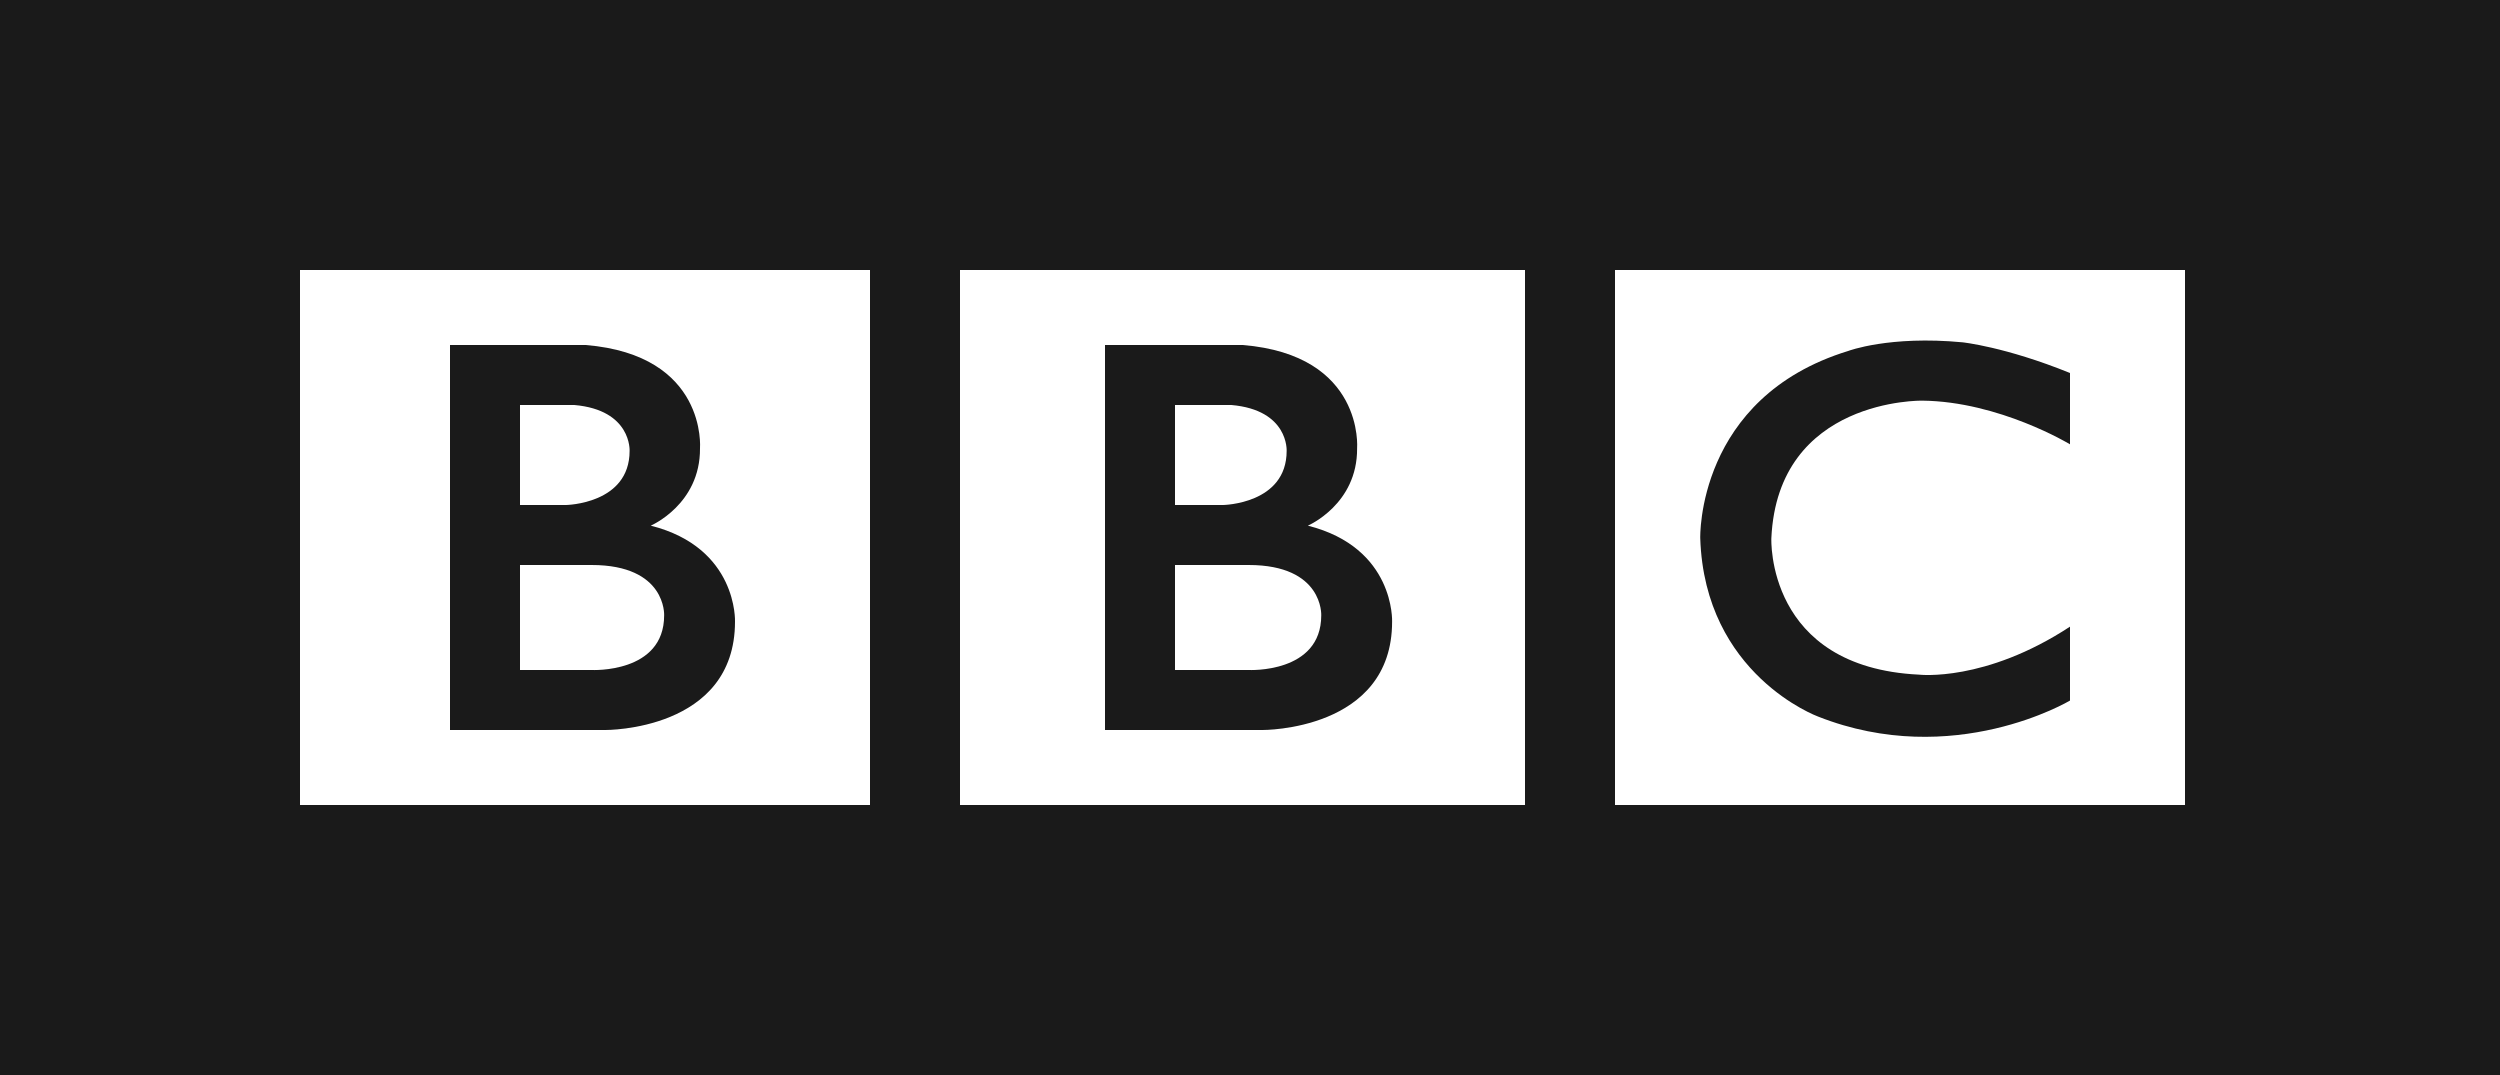
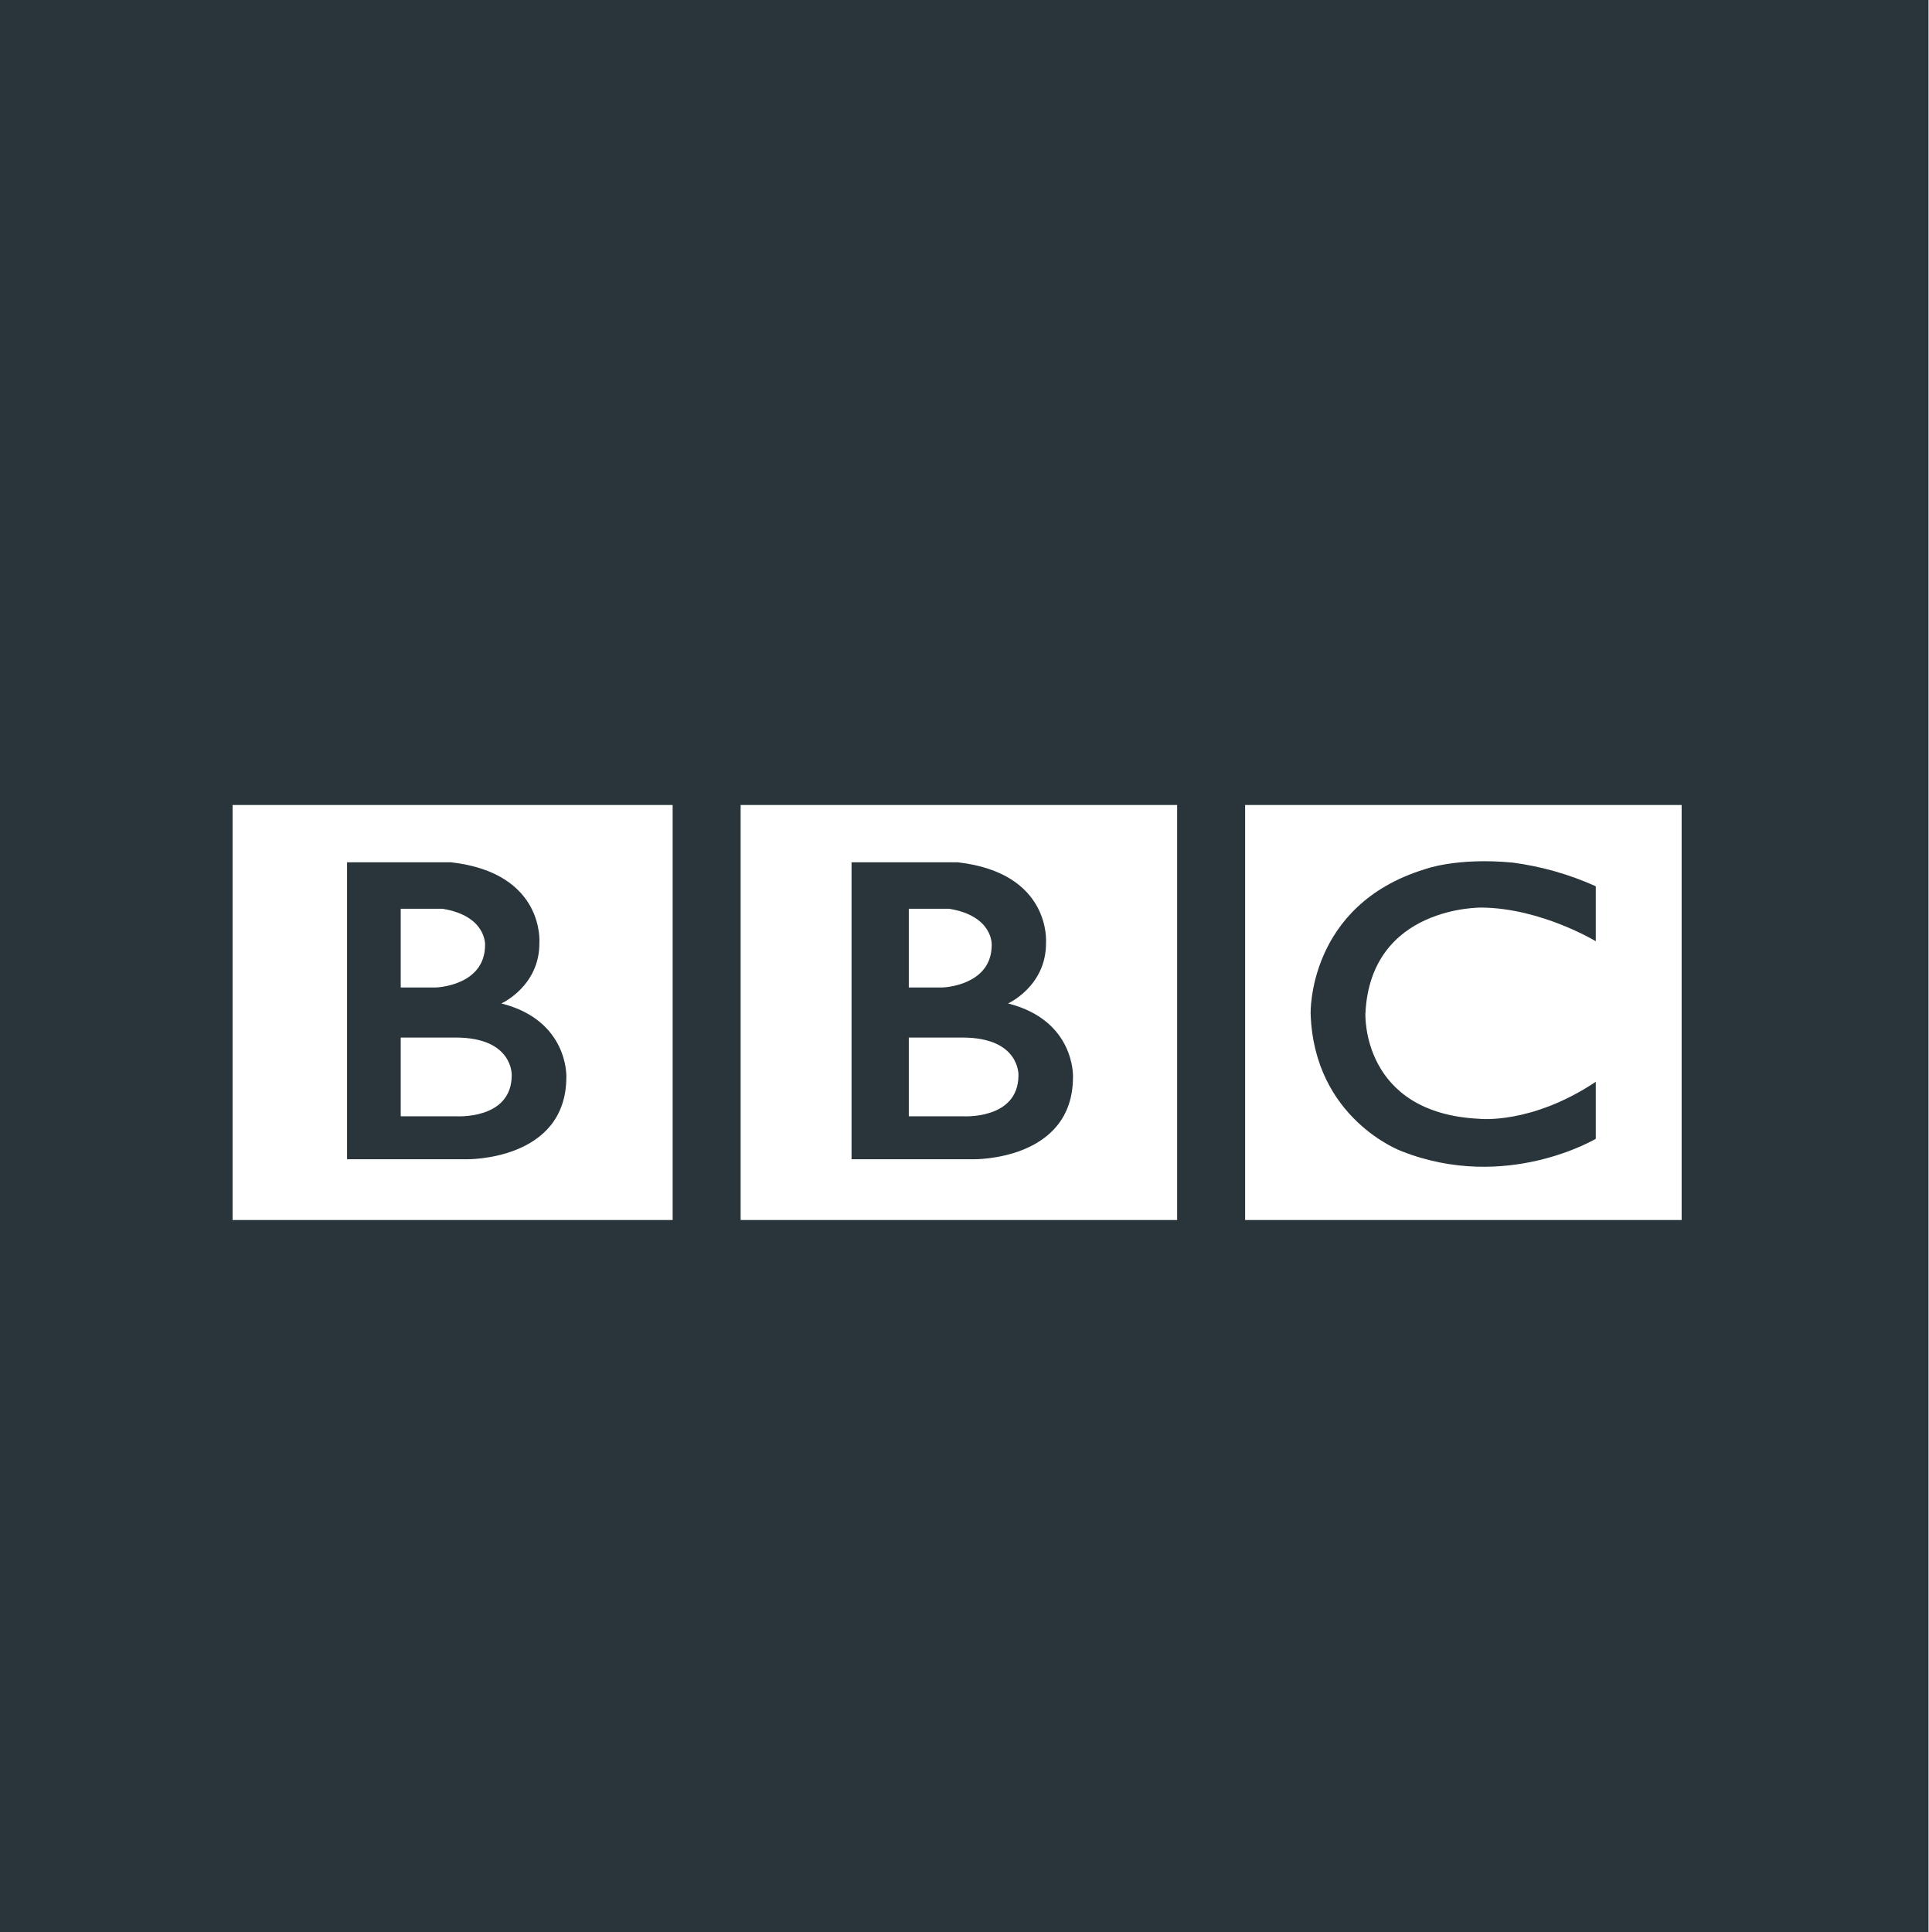
- <svg xmlns="http://www.w3.org/2000/svg" viewBox="0 0 500 215">
+ <svg xmlns="http://www.w3.org/2000/svg" viewBox="0 0 539 540">
  <defs>
-     <style>.cls-1{fill:#1a1a1a;}</style>
+     <style>.cls-1{fill:#29353a;}</style>
  </defs>
  <g id="Layer_2" data-name="Layer 2">
    <g id="Layer_1-2" data-name="Layer 1">
-       <path class="cls-1" d="M278.42,124.34s.61-14.8-16.85-19.21c0,0,9.94-4.24,9.85-15.47,0,0,1.51-18.66-22.88-20.66H221v77h31.49S278.42,146.21,278.42,124.34ZM235,81h11.27c11.5,1,11.06,9.18,11.06,9.18,0,10.63-12.7,10.82-12.7,10.82H235Zm14.73,53H235V113h14.73c15,0,14.52,10.07,14.52,10.07C264.25,134.74,249.73,134,249.73,134Z" />
-       <path class="cls-1" d="M147,124.34s.6-14.8-16.85-19.21c0,0,9.93-4.24,9.85-15.47,0,0,1.51-18.66-22.88-20.66H90v77h31.08S147,146.21,147,124.34ZM104,81h10.86c11.49,1,11.06,9.18,11.06,9.18,0,10.63-12.71,10.82-12.71,10.82H104Zm14.32,53H104V113h14.32c15,0,14.51,10.07,14.51,10.07C132.83,134.74,118.32,134,118.32,134Z" />
-       <path class="cls-1" d="M500,0H0V215H500ZM174,161H60V54H174Zm131,0H192V54H305Zm132,0H323V54H437Z" />
-       <path class="cls-1" d="M363.61,143.31c27.13,10.72,50.39-3.2,50.39-3.2V125.33c-17,11.15-30.18,9.6-30.18,9.6-30.68-1.47-29.55-27.29-29.55-27.29,1.29-28.07,30.21-27.51,30.21-27.51,15.38.17,29.52,8.73,29.52,8.73V74.6c-13-5.27-21.53-6.14-21.53-6.14-14.61-1.38-22.82,1.73-22.82,1.73-30.42,9.34-29.6,37.45-29.6,37.45C340.92,135,363.61,143.31,363.61,143.31Z" />
+       <path class="cls-1" d="M299.89,301s.66-15.78-18.15-20.53c0,0,10.7-4.83,10.61-16.93,0,0,1.63-19.52-24.66-22.52H238v83h34S299.89,324.55,299.89,301ZM254,254h11.25c12.39,2,11.92,10.12,11.92,10.12,0,11.45-13.69,11.88-13.69,11.88H254Zm15,58H254V290h15c16.12,0,15.65,10.54,15.65,10.54C284.62,313.11,269,312,269,312Z" />
+       <path class="cls-1" d="M158.29,301s.65-15.78-18.16-20.53c0,0,10.71-4.83,10.62-16.93,0,0,1.63-19.52-24.66-22.52H97v83h33.35S158.29,324.55,158.29,301ZM112,254h11.65c12.38,2,11.92,10.12,11.92,10.12,0,11.45-13.69,11.88-13.69,11.88H112Zm15.37,58H112V290h15.37c16.11,0,15.65,10.54,15.65,10.54C143,313.11,127.37,312,127.37,312Z" />
+       <path class="cls-1" d="M539,0H0V540H539ZM188,341H65V225H188Zm141,0H207V225H329Zm141,0H348V225H470Z" />
+       <path class="cls-1" d="M391.69,321.75C420.93,333.29,446,318.3,446,318.3V302.37c-18,12-32.52,10.34-32.52,10.34-33.06-1.58-31.86-29.4-31.86-29.4,1.4-30.25,32.56-29.64,32.56-29.64,16.58.18,31.82,9.4,31.82,9.4V247.71a83.09,83.09,0,0,0-23.2-6.61c-15.75-1.5-24.6,1.86-24.6,1.86-32.78,10.06-31.89,40.35-31.89,40.35C367.24,312.76,391.69,321.75,391.69,321.75Z" />
    </g>
  </g>
</svg>
